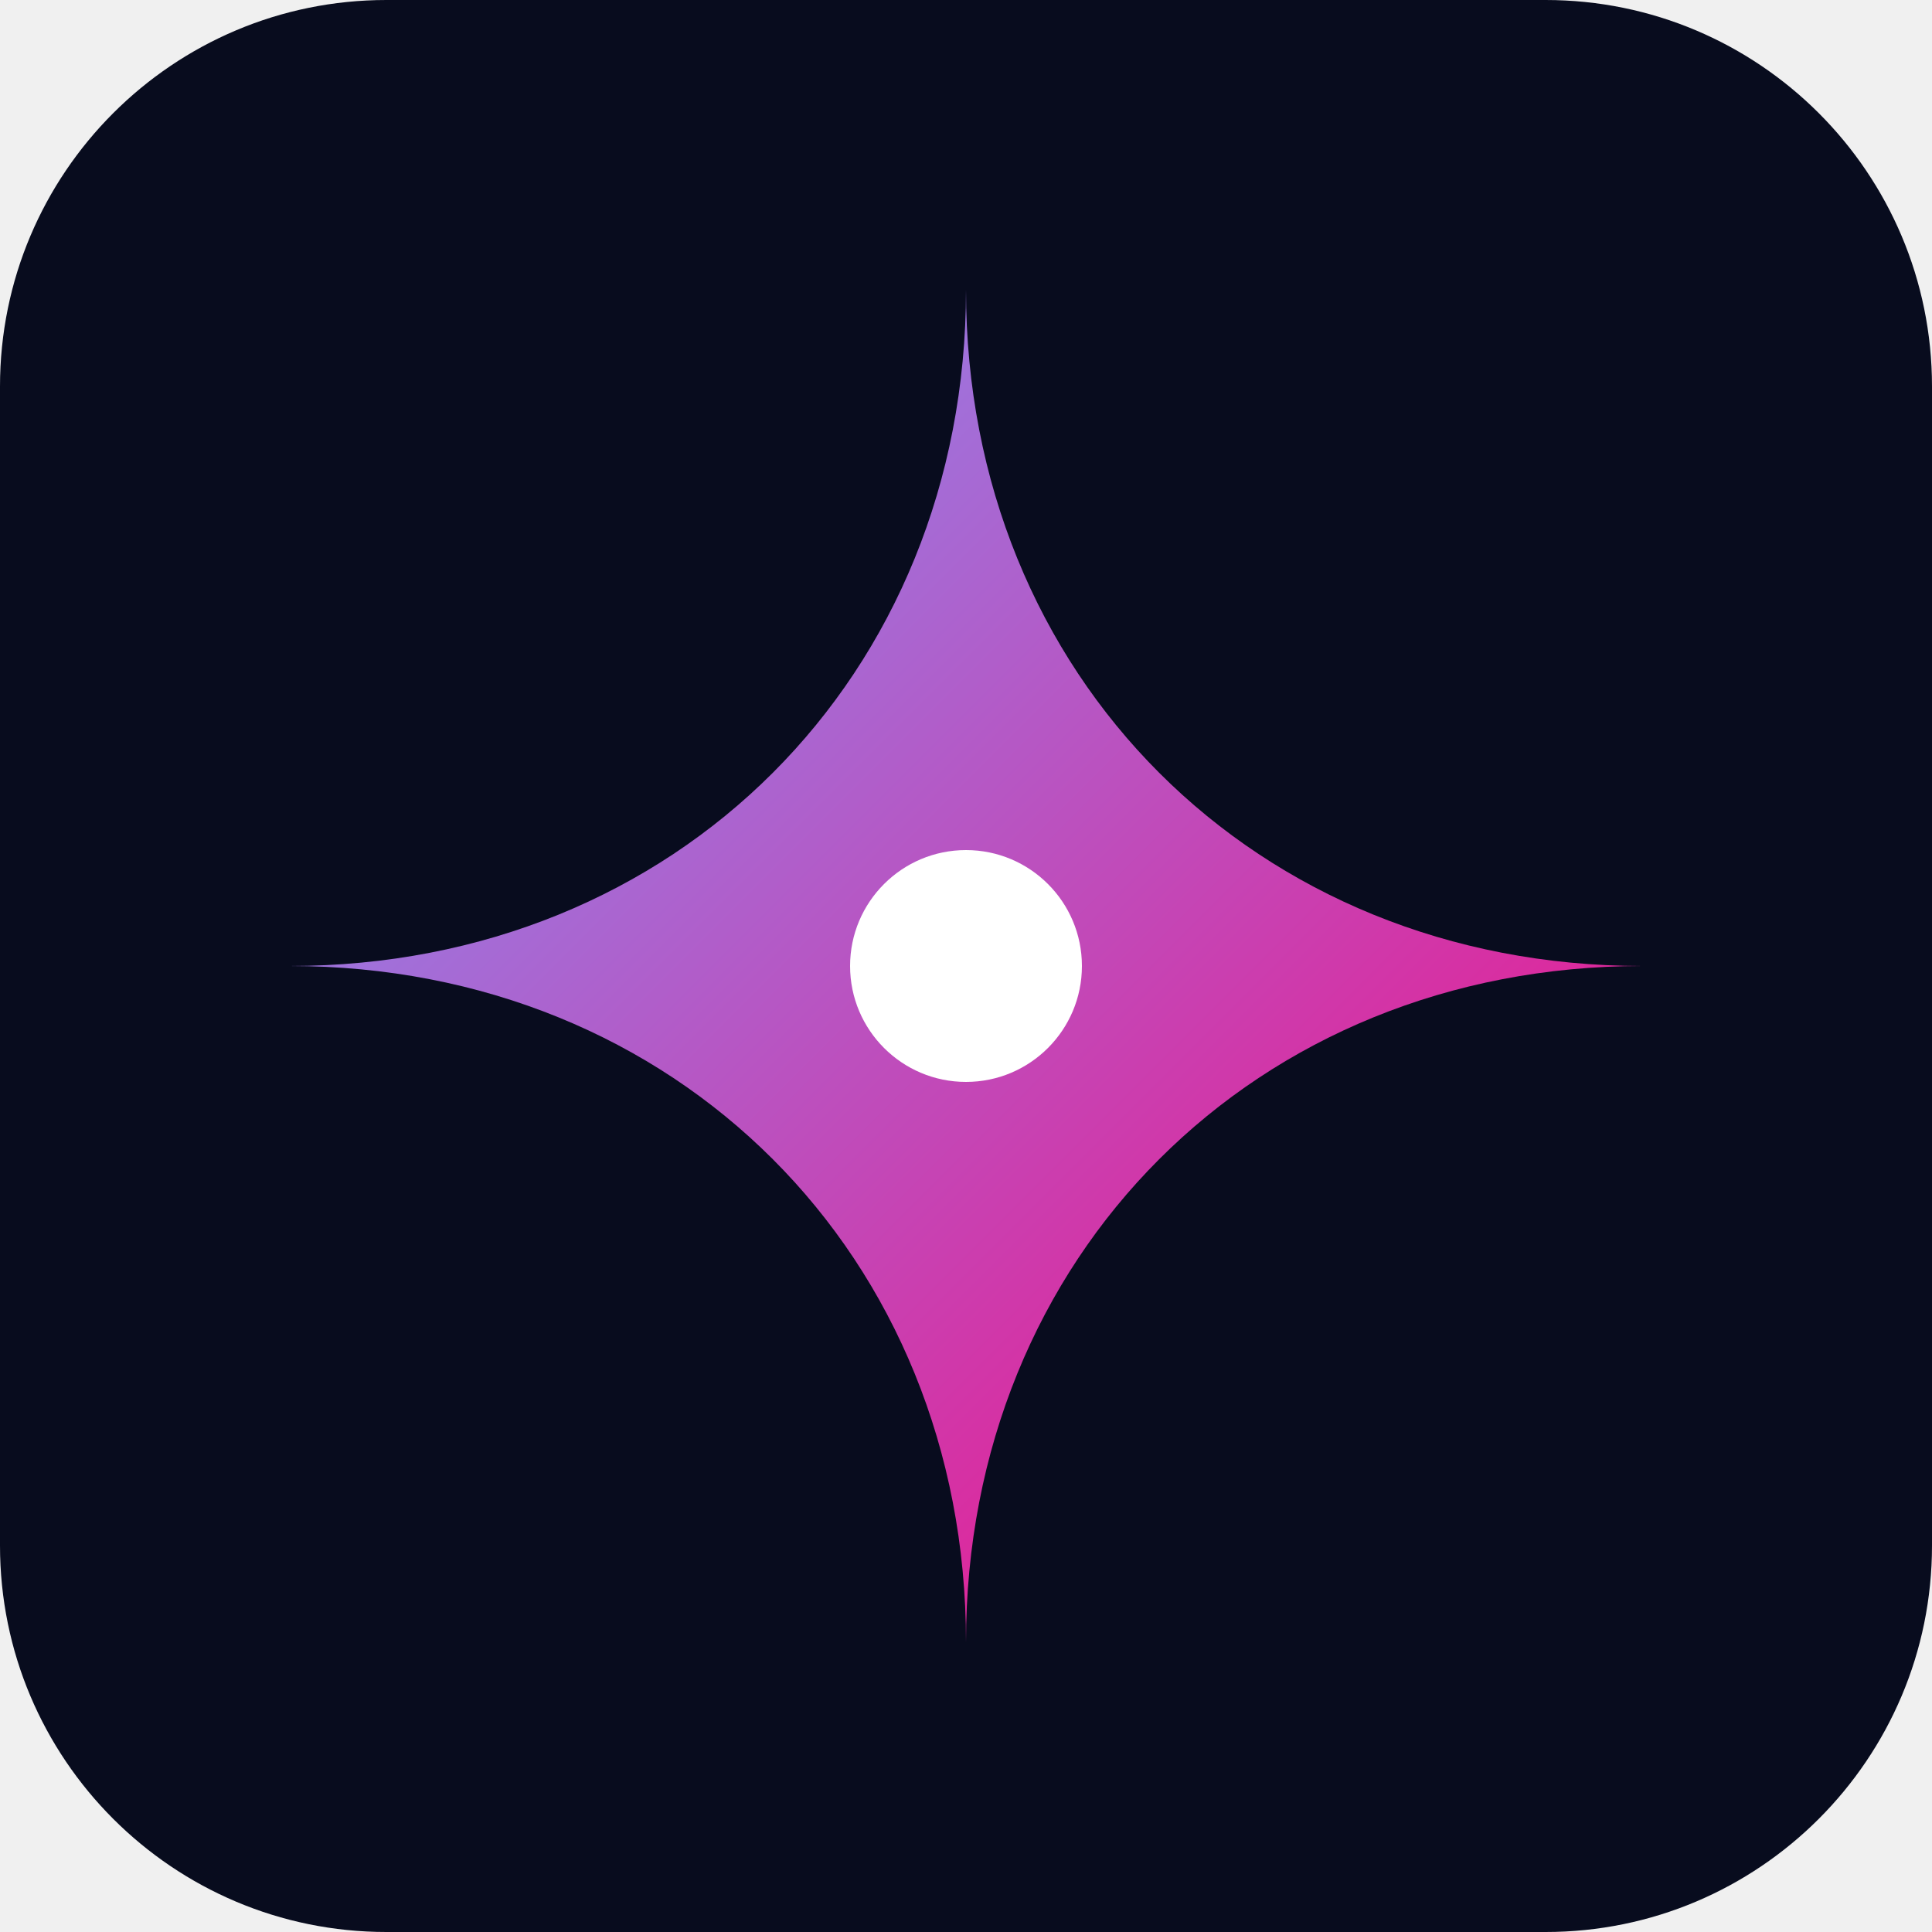
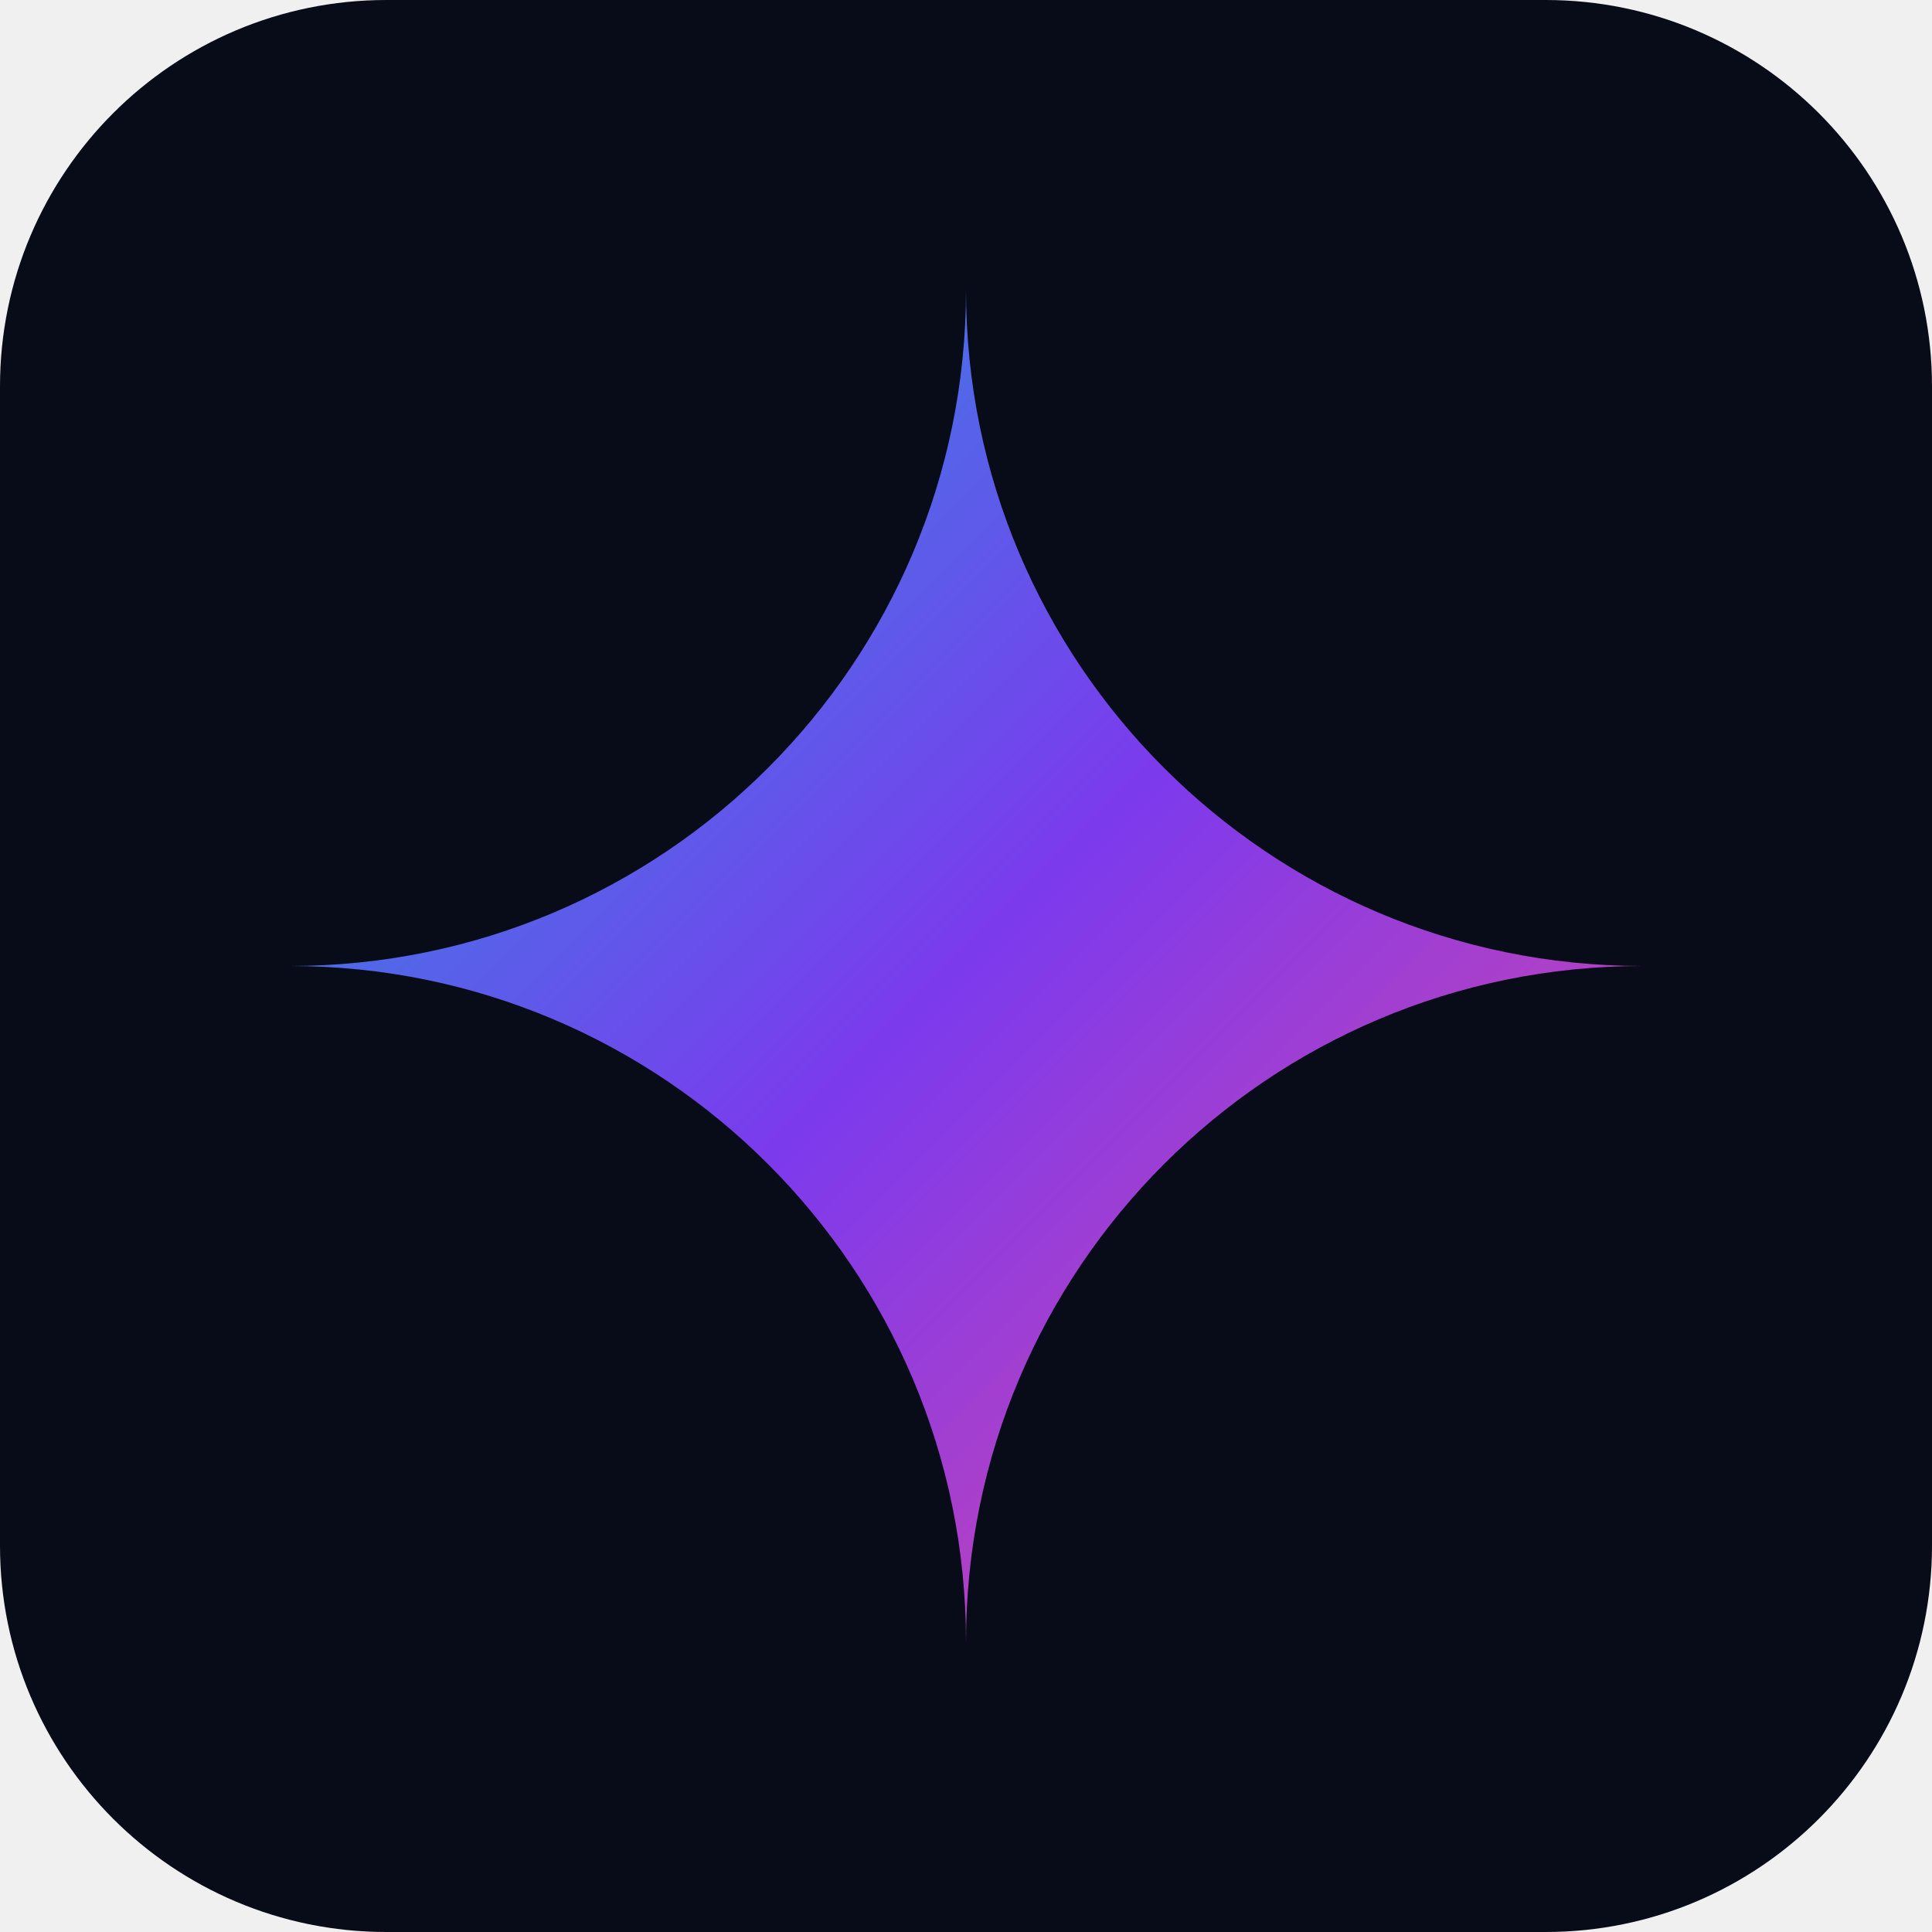
<svg xmlns="http://www.w3.org/2000/svg" viewBox="0 0 100 100" fill="none">
  <defs>
-     <linearGradient id="gemGrad" x1="0%" y1="0%" x2="100%" y2="100%">
-       <stop offset="0%" stop-color="#7c9cff" />
-       <stop offset="100%" stop-color="#ff007a" />
+     <linearGradient id="geminiGrad" x1="0%" y1="0%" x2="100%" y2="100%">
+       <stop offset="0%" stop-color="#1ba1e2" />
+       <stop offset="50%" stop-color="#7c3aed" />
+       <stop offset="100%" stop-color="#ec4899" />
    </linearGradient>
  </defs>
-   <rect width="100" height="100" rx="20" fill="#080c1e" />
-   <path d="M50 15 C50 35, 65 50, 85 50 C65 50, 50 65, 50 85 C50 65, 35 50, 15 50 C35 50, 50 35, 50 15 Z" fill="url(#gemGrad)" />
-   <circle cx="50" cy="50" r="6" fill="#ffffff" />
+   <rect width="100" height="100" rx="20" fill="#080c18" />
+   <path d="M50 15 C50 34.33, 34.33 50, 15 50 C34.33 50, 50 65.67, 50 85 C50 65.67, 65.67 50, 85 50 C65.67 50, 50 34.33, 50 15 Z" fill="url(#geminiGrad)" />
</svg>
